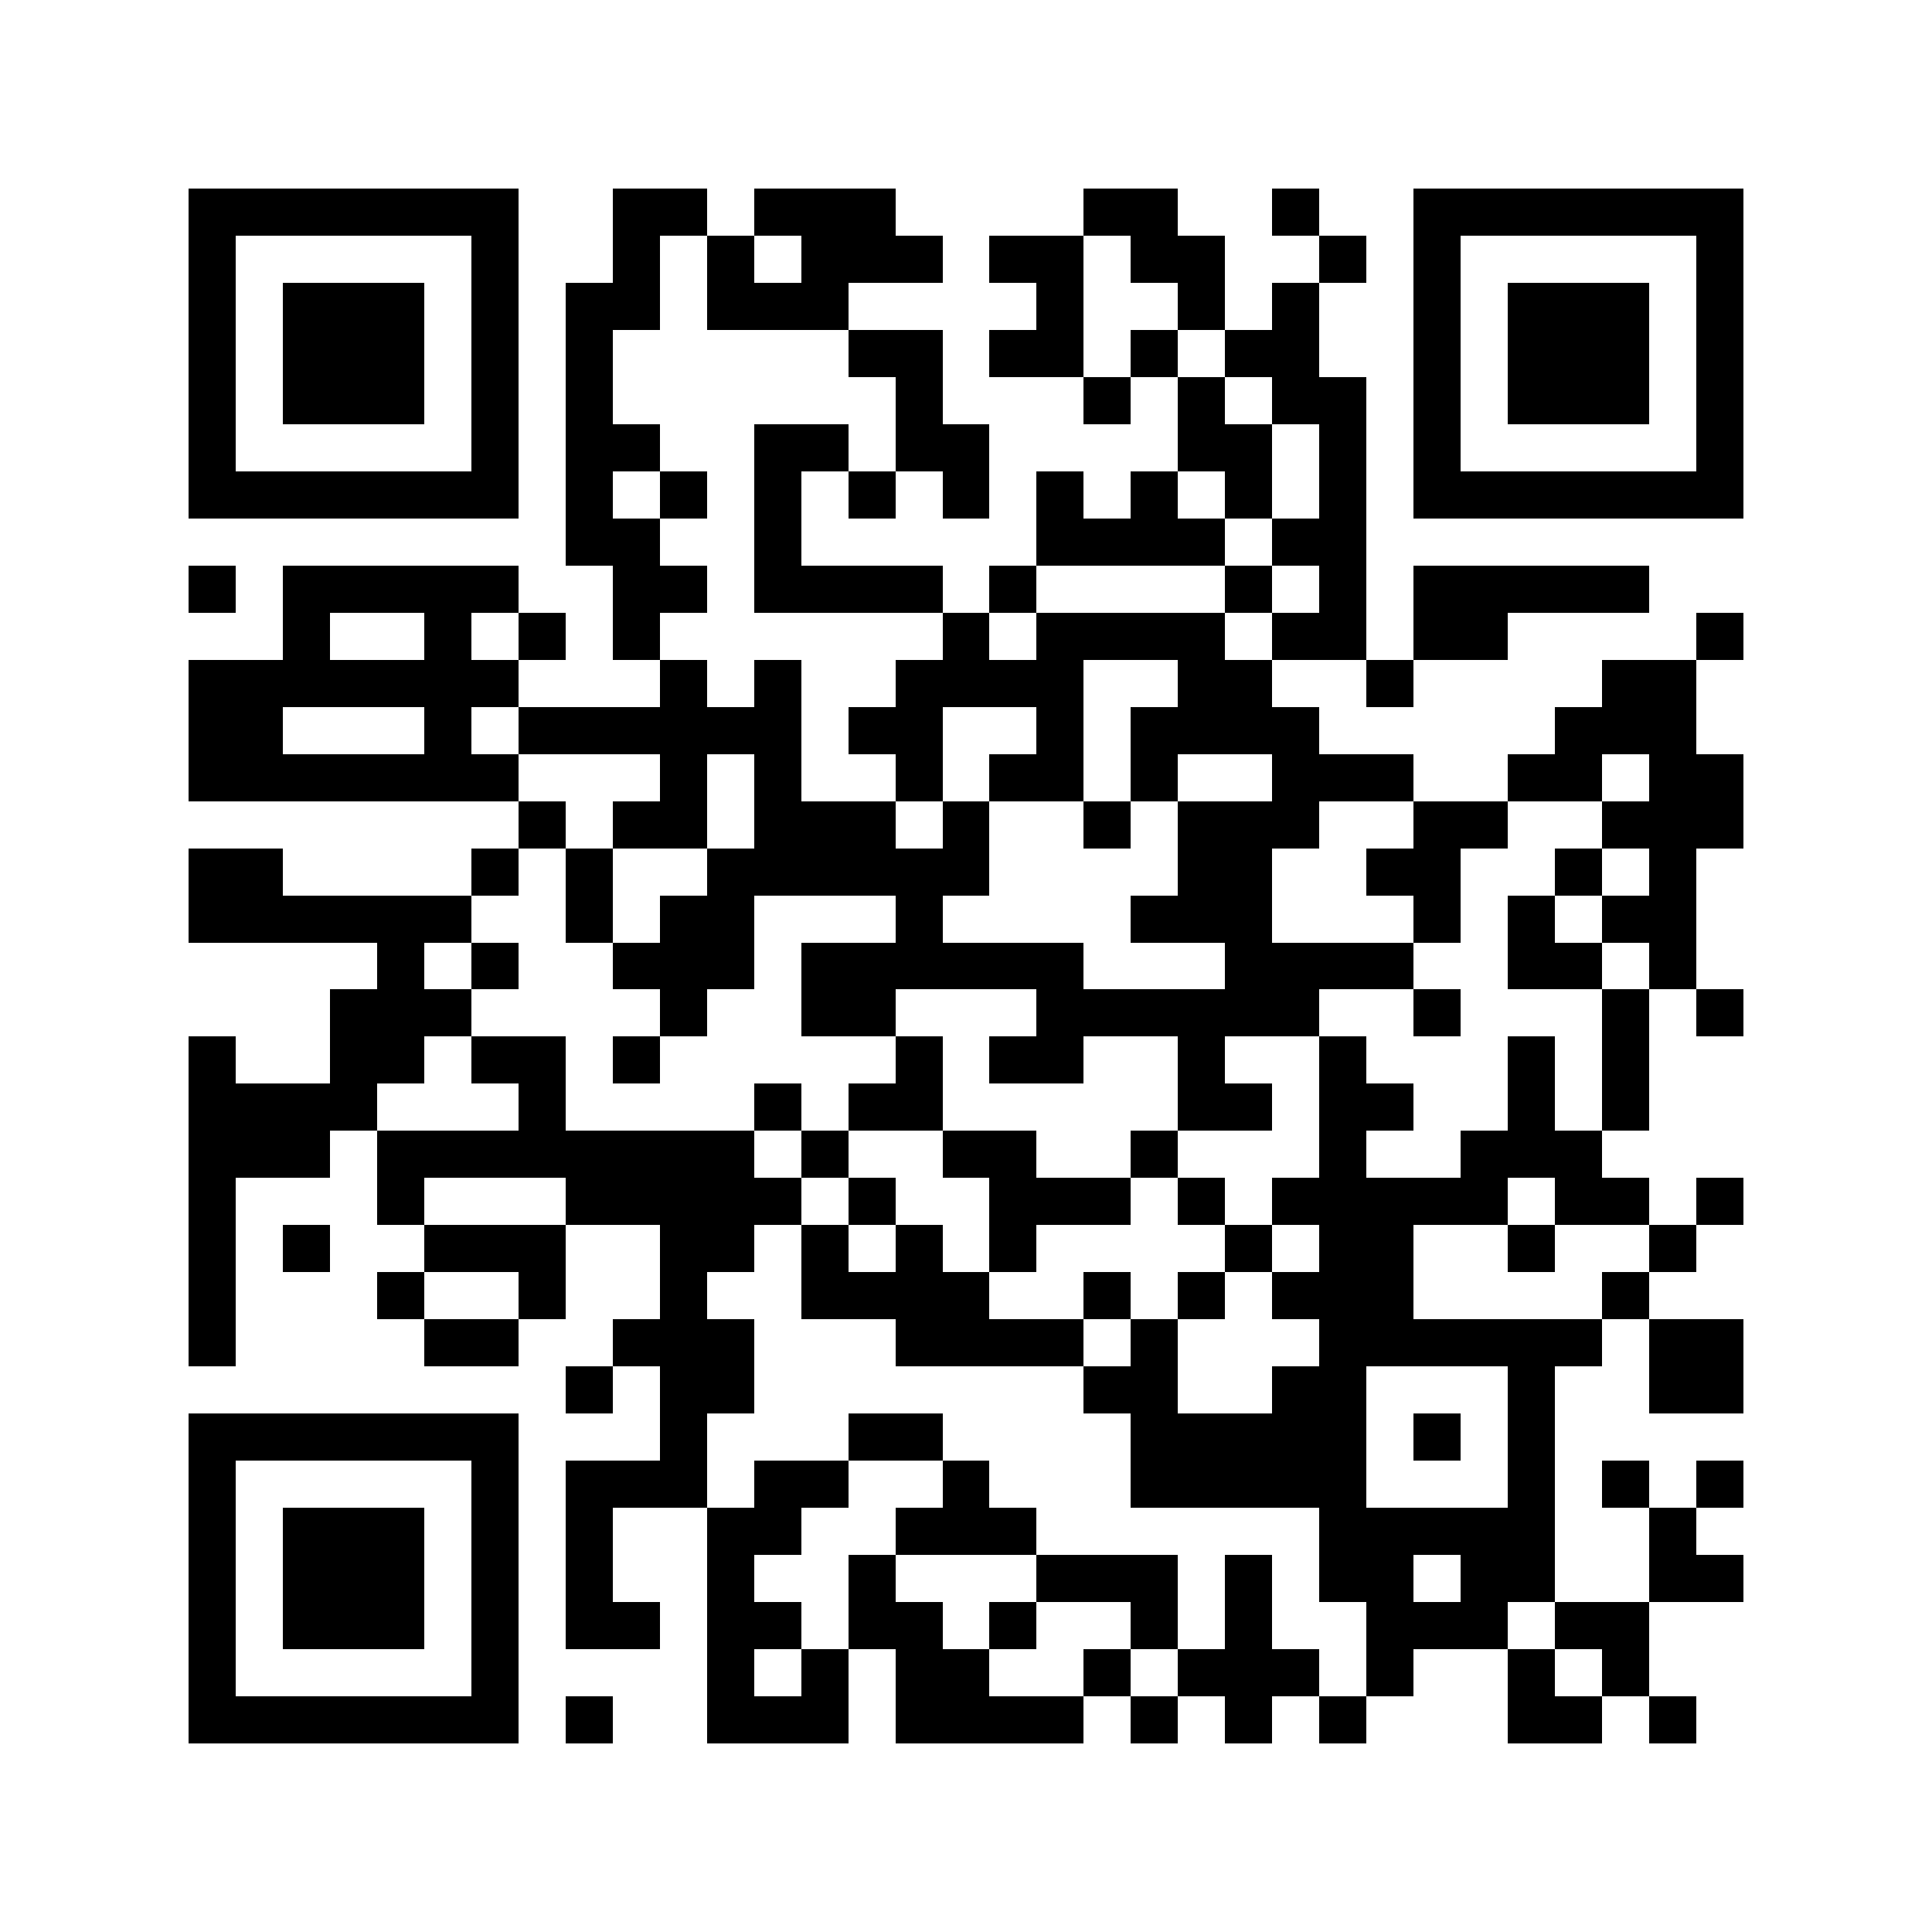
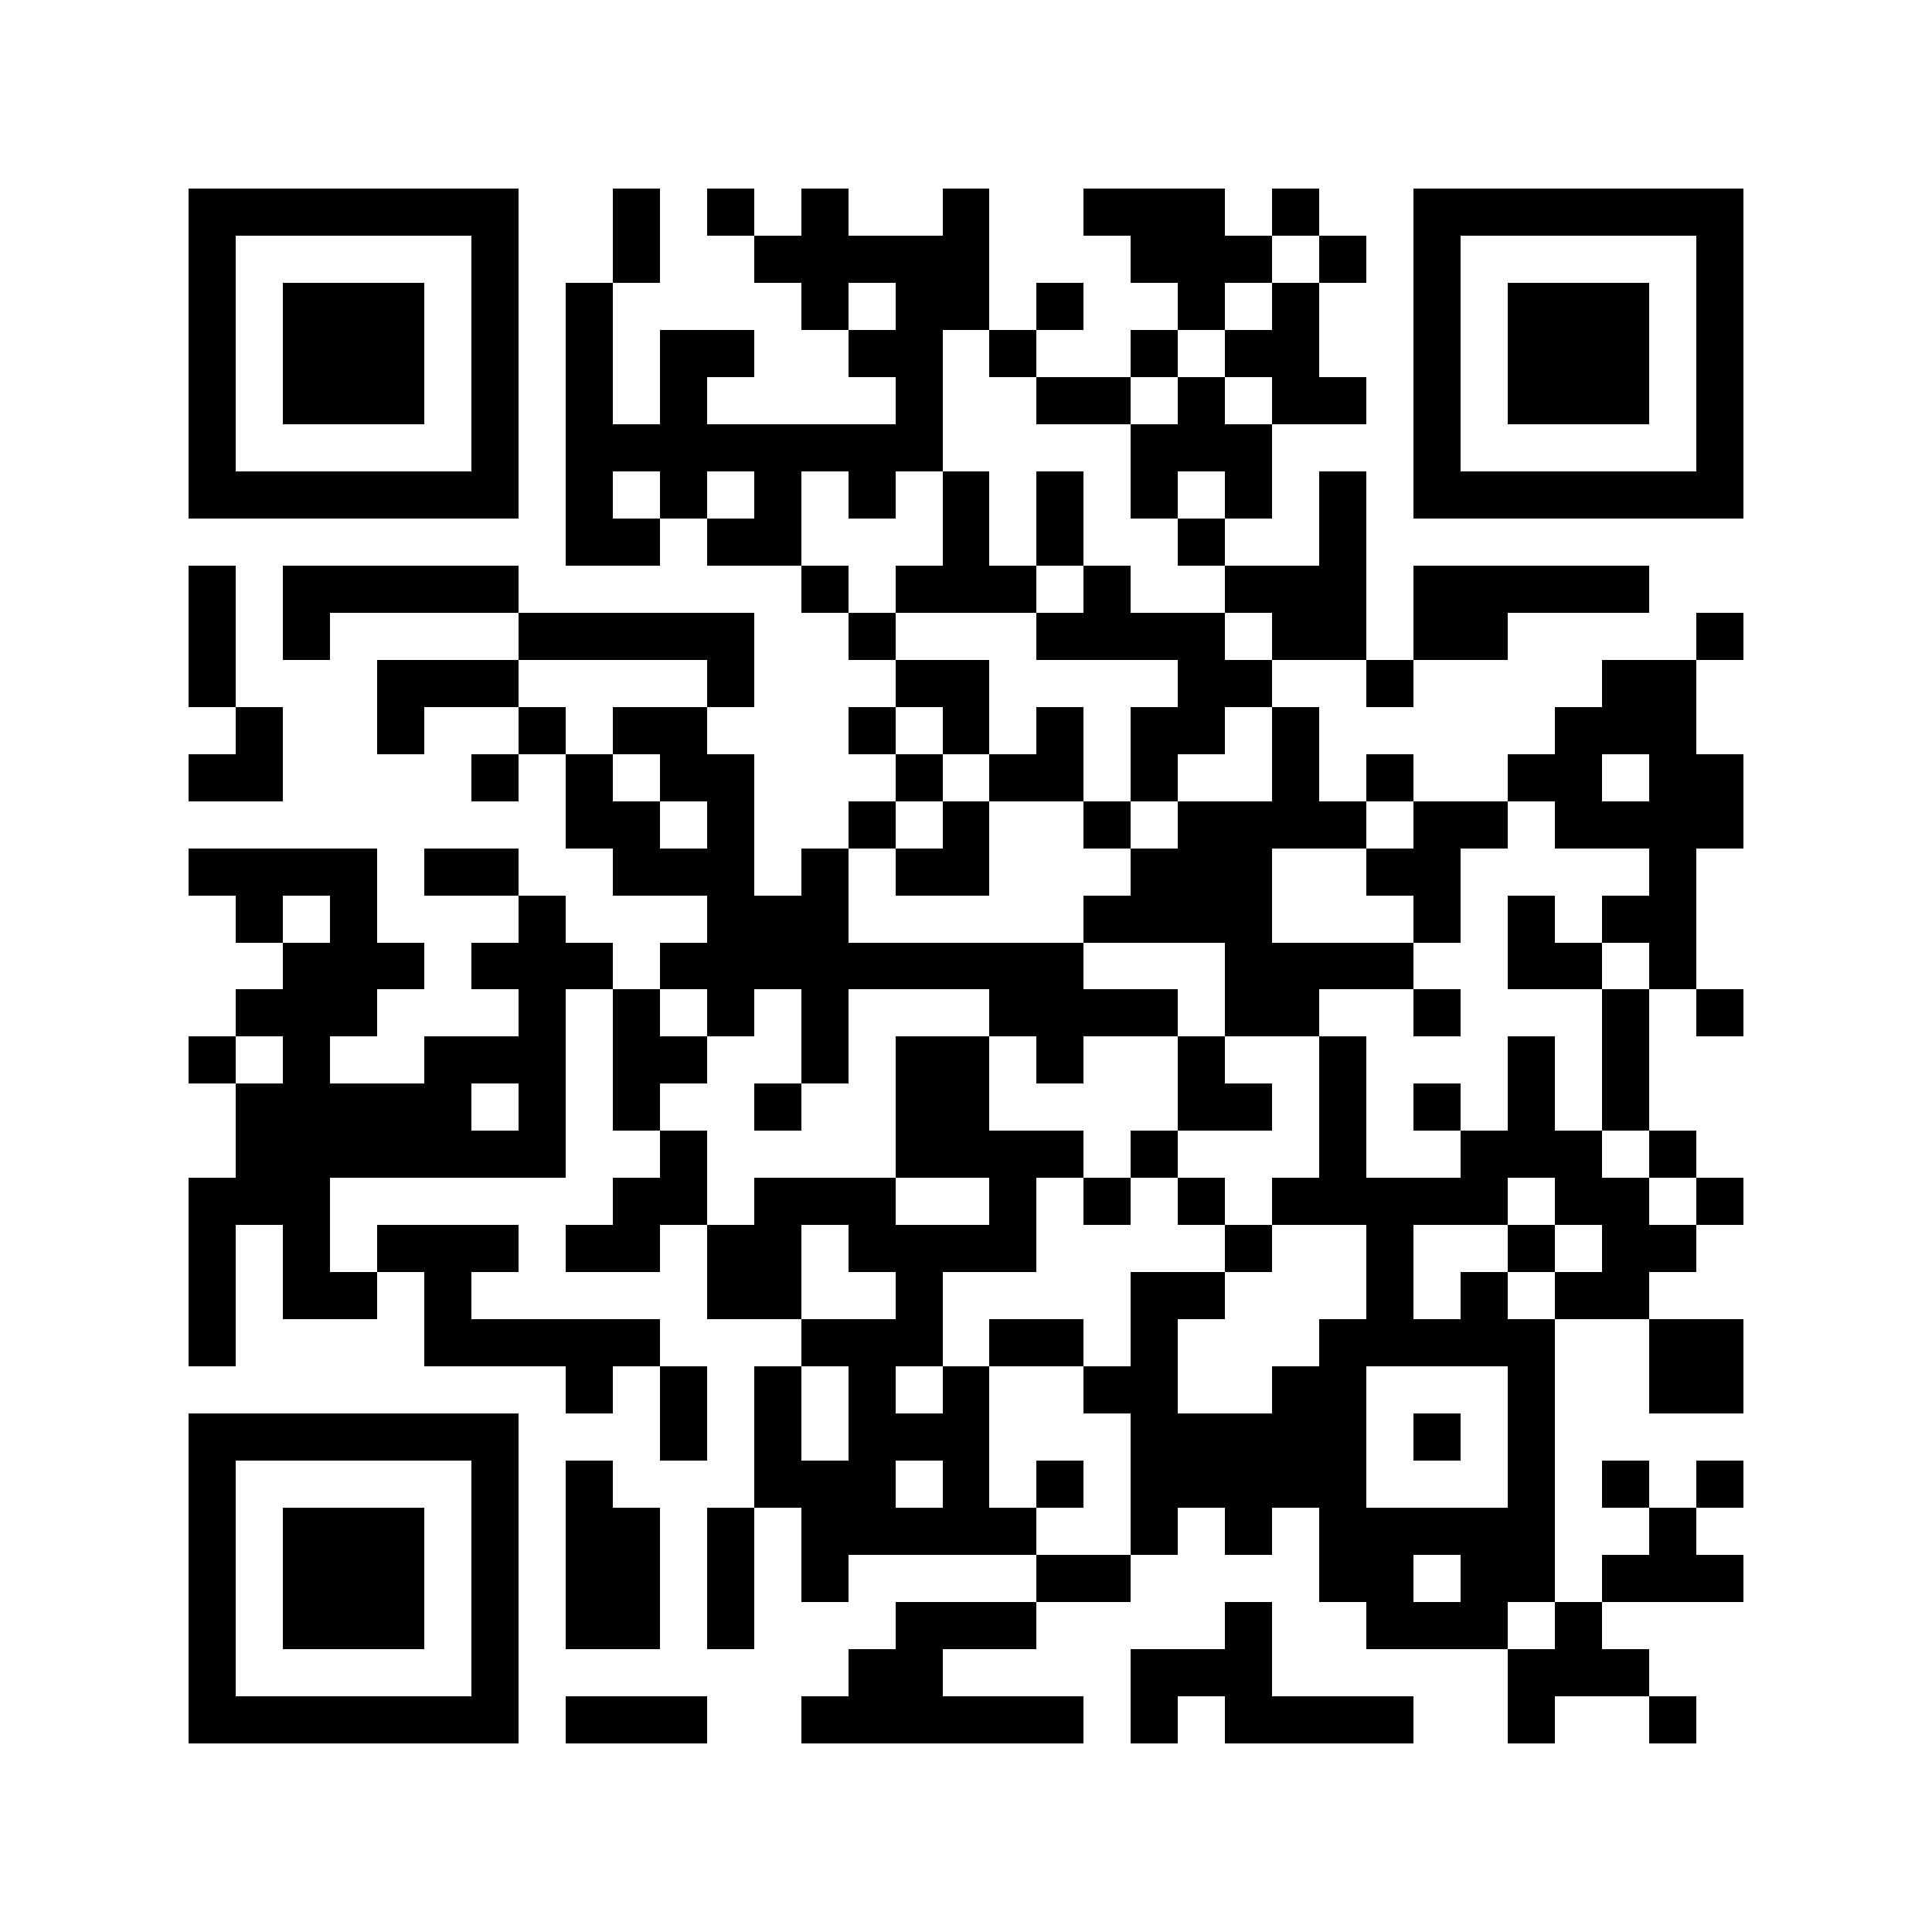
<svg xmlns="http://www.w3.org/2000/svg" viewBox="0 0 41 41" shape-rendering="crispEdges">
  <path fill="#ffffff" d="M0 0h41v41H0z" />
-   <path stroke="#000000" d="M4 4.5h7m2 0h2m1 0h3m4 0h2m2 0h1m2 0h7M4 5.5h1m5 0h1m2 0h1m1 0h1m1 0h3m1 0h2m1 0h2m2 0h1m1 0h1m5 0h1M4 6.5h1m1 0h3m1 0h1m1 0h2m1 0h3m4 0h1m2 0h1m1 0h1m2 0h1m1 0h3m1 0h1M4 7.5h1m1 0h3m1 0h1m1 0h1m5 0h2m1 0h2m1 0h1m1 0h2m2 0h1m1 0h3m1 0h1M4 8.5h1m1 0h3m1 0h1m1 0h1m6 0h1m3 0h1m1 0h1m1 0h2m1 0h1m1 0h3m1 0h1M4 9.5h1m5 0h1m1 0h2m2 0h2m1 0h2m4 0h2m1 0h1m1 0h1m5 0h1M4 10.5h7m1 0h1m1 0h1m1 0h1m1 0h1m1 0h1m1 0h1m1 0h1m1 0h1m1 0h1m1 0h7M12 11.5h2m2 0h1m5 0h4m1 0h2M4 12.5h1m1 0h5m2 0h2m1 0h4m1 0h1m4 0h1m1 0h1m1 0h5M6 13.5h1m2 0h1m1 0h1m1 0h1m6 0h1m1 0h4m1 0h2m1 0h2m4 0h1M4 14.5h7m3 0h1m1 0h1m2 0h4m2 0h2m2 0h1m4 0h2M4 15.5h2m3 0h1m1 0h6m1 0h2m2 0h1m1 0h4m5 0h3M4 16.5h7m3 0h1m1 0h1m2 0h1m1 0h2m1 0h1m2 0h3m2 0h2m1 0h2M11 17.5h1m1 0h2m1 0h3m1 0h1m2 0h1m1 0h3m2 0h2m2 0h3M4 18.5h2m4 0h1m1 0h1m2 0h6m4 0h2m2 0h2m2 0h1m1 0h1M4 19.5h6m2 0h1m1 0h2m3 0h1m4 0h3m3 0h1m1 0h1m1 0h2M8 20.5h1m1 0h1m2 0h3m1 0h6m3 0h4m2 0h2m1 0h1M7 21.5h3m4 0h1m2 0h2m3 0h6m2 0h1m3 0h1m1 0h1M4 22.5h1m2 0h2m1 0h2m1 0h1m5 0h1m1 0h2m2 0h1m2 0h1m3 0h1m1 0h1M4 23.5h4m3 0h1m4 0h1m1 0h2m5 0h2m1 0h2m2 0h1m1 0h1M4 24.5h3m1 0h8m1 0h1m2 0h2m2 0h1m3 0h1m2 0h3M4 25.5h1m3 0h1m3 0h5m1 0h1m2 0h3m1 0h1m1 0h5m1 0h2m1 0h1M4 26.5h1m1 0h1m2 0h3m2 0h2m1 0h1m1 0h1m1 0h1m4 0h1m1 0h2m2 0h1m2 0h1M4 27.5h1m3 0h1m2 0h1m2 0h1m2 0h4m2 0h1m1 0h1m1 0h3m4 0h1M4 28.5h1m4 0h2m2 0h3m3 0h4m1 0h1m3 0h6m1 0h2M12 29.5h1m1 0h2m7 0h2m2 0h2m3 0h1m2 0h2M4 30.5h7m3 0h1m3 0h2m4 0h5m1 0h1m1 0h1M4 31.5h1m5 0h1m1 0h3m1 0h2m2 0h1m3 0h5m3 0h1m1 0h1m1 0h1M4 32.5h1m1 0h3m1 0h1m1 0h1m2 0h2m2 0h3m6 0h5m2 0h1M4 33.5h1m1 0h3m1 0h1m1 0h1m2 0h1m2 0h1m3 0h3m1 0h1m1 0h2m1 0h2m2 0h2M4 34.5h1m1 0h3m1 0h1m1 0h2m1 0h2m1 0h2m1 0h1m2 0h1m1 0h1m2 0h3m1 0h2M4 35.5h1m5 0h1m4 0h1m1 0h1m1 0h2m2 0h1m1 0h3m1 0h1m2 0h1m1 0h1M4 36.5h7m1 0h1m2 0h3m1 0h4m1 0h1m1 0h1m1 0h1m3 0h2m1 0h1" />
+   <path stroke="#000000" d="M4 4.5h7m2 0h1m1 0h1m1 0h1m2 0h1m2 0h3m1 0h1m2 0h7M4 5.5h1m5 0h1m2 0h1m2 0h5m3 0h3m1 0h1m1 0h1m5 0h1M4 6.5h1m1 0h3m1 0h1m1 0h1m4 0h1m1 0h2m1 0h1m2 0h1m1 0h1m2 0h1m1 0h3m1 0h1M4 7.5h1m1 0h3m1 0h1m1 0h1m1 0h2m2 0h2m1 0h1m2 0h1m1 0h2m2 0h1m1 0h3m1 0h1M4 8.5h1m1 0h3m1 0h1m1 0h1m1 0h1m4 0h1m2 0h2m1 0h1m1 0h2m1 0h1m1 0h3m1 0h1M4 9.5h1m5 0h1m1 0h8m4 0h3m3 0h1m5 0h1M4 10.5h7m1 0h1m1 0h1m1 0h1m1 0h1m1 0h1m1 0h1m1 0h1m1 0h1m1 0h1m1 0h7M12 11.5h2m1 0h2m3 0h1m1 0h1m2 0h1m2 0h1M4 12.5h1m1 0h5m6 0h1m1 0h3m1 0h1m2 0h3m1 0h5M4 13.5h1m1 0h1m4 0h5m2 0h1m3 0h4m1 0h2m1 0h2m4 0h1M4 14.5h1m3 0h3m4 0h1m3 0h2m4 0h2m2 0h1m4 0h2M5 15.5h1m2 0h1m2 0h1m1 0h2m3 0h1m1 0h1m1 0h1m1 0h2m1 0h1m5 0h3M4 16.5h2m4 0h1m1 0h1m1 0h2m3 0h1m1 0h2m1 0h1m2 0h1m1 0h1m2 0h2m1 0h2M12 17.5h2m1 0h1m2 0h1m1 0h1m2 0h1m1 0h4m1 0h2m1 0h4M4 18.5h4m1 0h2m2 0h3m1 0h1m1 0h2m3 0h3m2 0h2m4 0h1M5 19.5h1m1 0h1m3 0h1m3 0h3m5 0h4m3 0h1m1 0h1m1 0h2M6 20.5h3m1 0h3m1 0h9m3 0h4m2 0h2m1 0h1M5 21.5h3m3 0h1m1 0h1m1 0h1m1 0h1m3 0h4m1 0h2m2 0h1m3 0h1m1 0h1M4 22.5h1m1 0h1m2 0h3m1 0h2m2 0h1m1 0h2m1 0h1m2 0h1m2 0h1m3 0h1m1 0h1M5 23.5h5m1 0h1m1 0h1m2 0h1m2 0h2m4 0h2m1 0h1m1 0h1m1 0h1m1 0h1M5 24.5h7m2 0h1m4 0h4m1 0h1m3 0h1m2 0h3m1 0h1M4 25.5h3m6 0h2m1 0h3m2 0h1m1 0h1m1 0h1m1 0h5m1 0h2m1 0h1M4 26.5h1m1 0h1m1 0h3m1 0h2m1 0h2m1 0h4m4 0h1m2 0h1m2 0h1m1 0h2M4 27.5h1m1 0h2m1 0h1m5 0h2m2 0h1m4 0h2m3 0h1m1 0h1m1 0h2M4 28.5h1m4 0h5m3 0h3m1 0h2m1 0h1m3 0h5m2 0h2M12 29.5h1m1 0h1m1 0h1m1 0h1m1 0h1m2 0h2m2 0h2m3 0h1m2 0h2M4 30.5h7m3 0h1m1 0h1m1 0h3m3 0h5m1 0h1m1 0h1M4 31.5h1m5 0h1m1 0h1m3 0h3m1 0h1m1 0h1m1 0h5m3 0h1m1 0h1m1 0h1M4 32.5h1m1 0h3m1 0h1m1 0h2m1 0h1m1 0h5m2 0h1m1 0h1m1 0h5m2 0h1M4 33.5h1m1 0h3m1 0h1m1 0h2m1 0h1m1 0h1m4 0h2m4 0h2m1 0h2m1 0h3M4 34.5h1m1 0h3m1 0h1m1 0h2m1 0h1m3 0h3m4 0h1m2 0h3m1 0h1M4 35.5h1m5 0h1m7 0h2m4 0h3m5 0h3M4 36.5h7m1 0h3m2 0h6m1 0h1m1 0h4m2 0h1m2 0h1" />
</svg>
